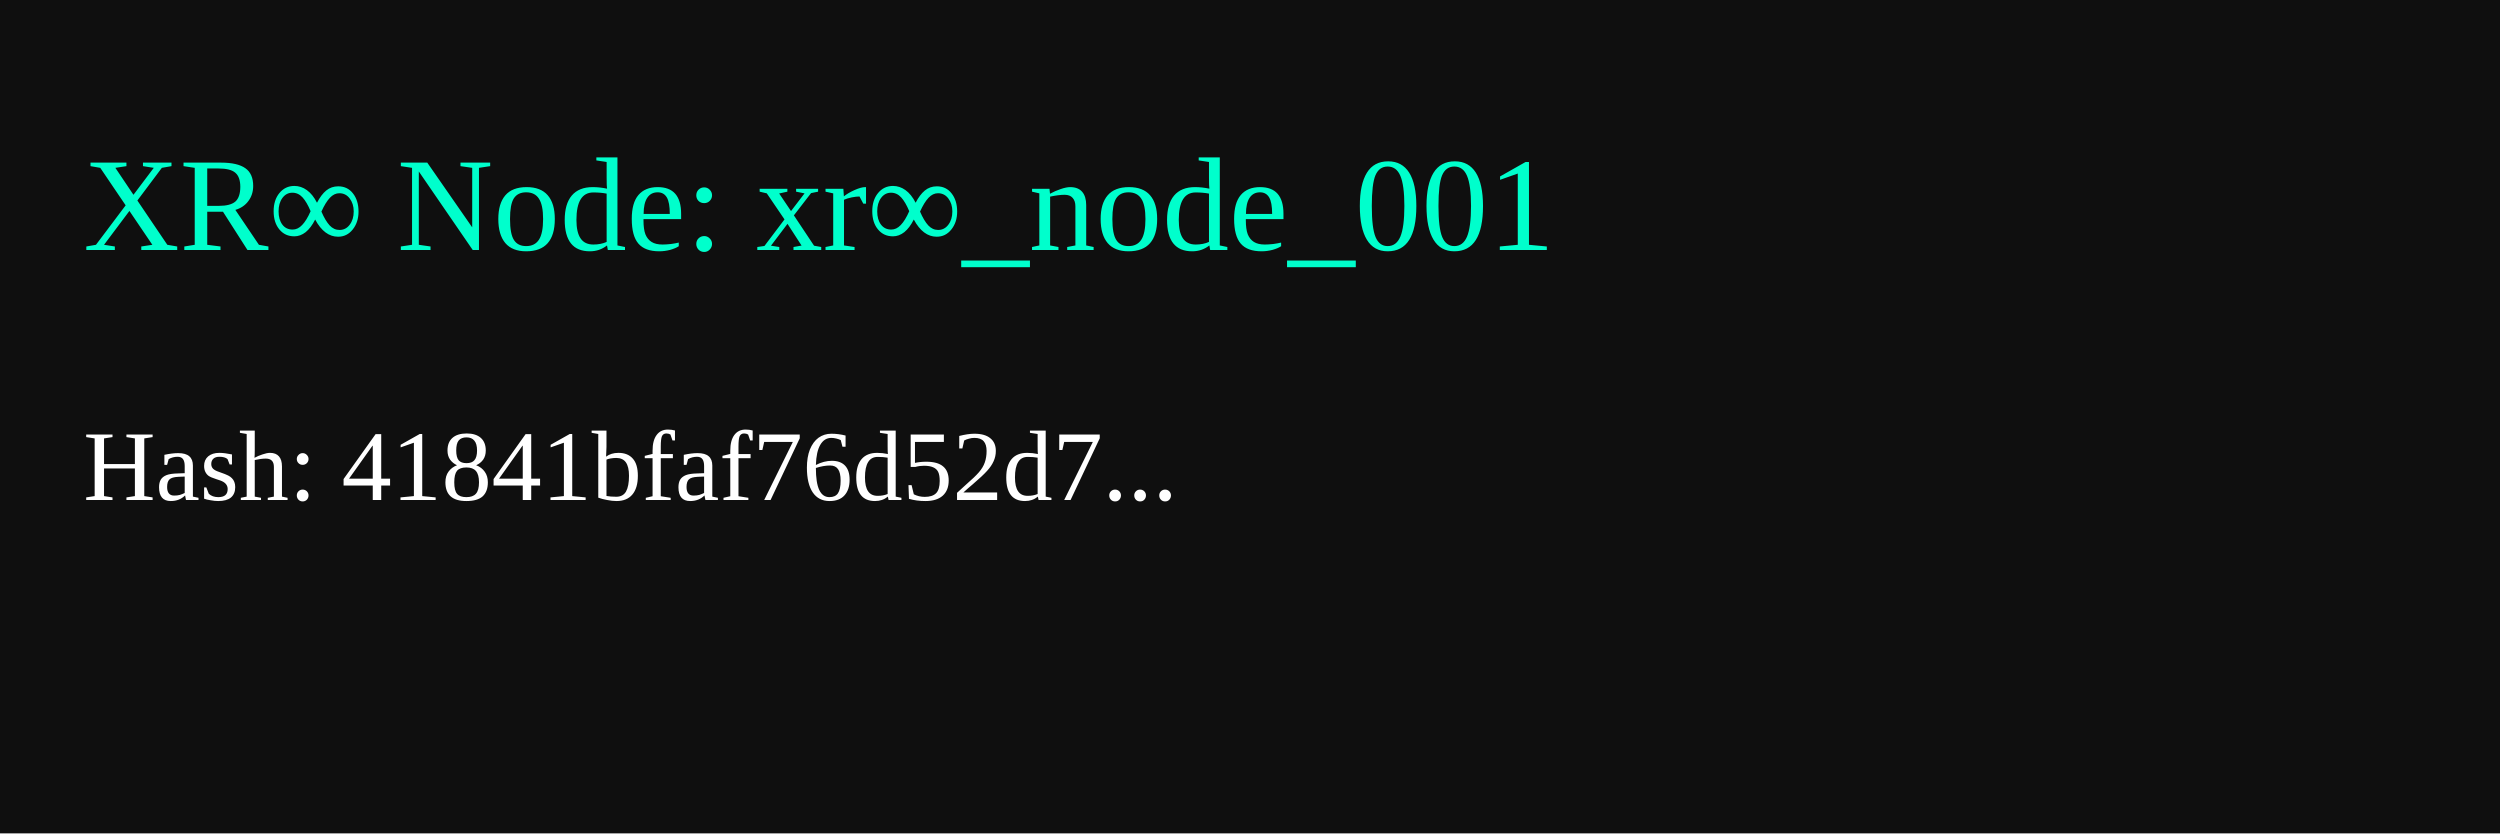
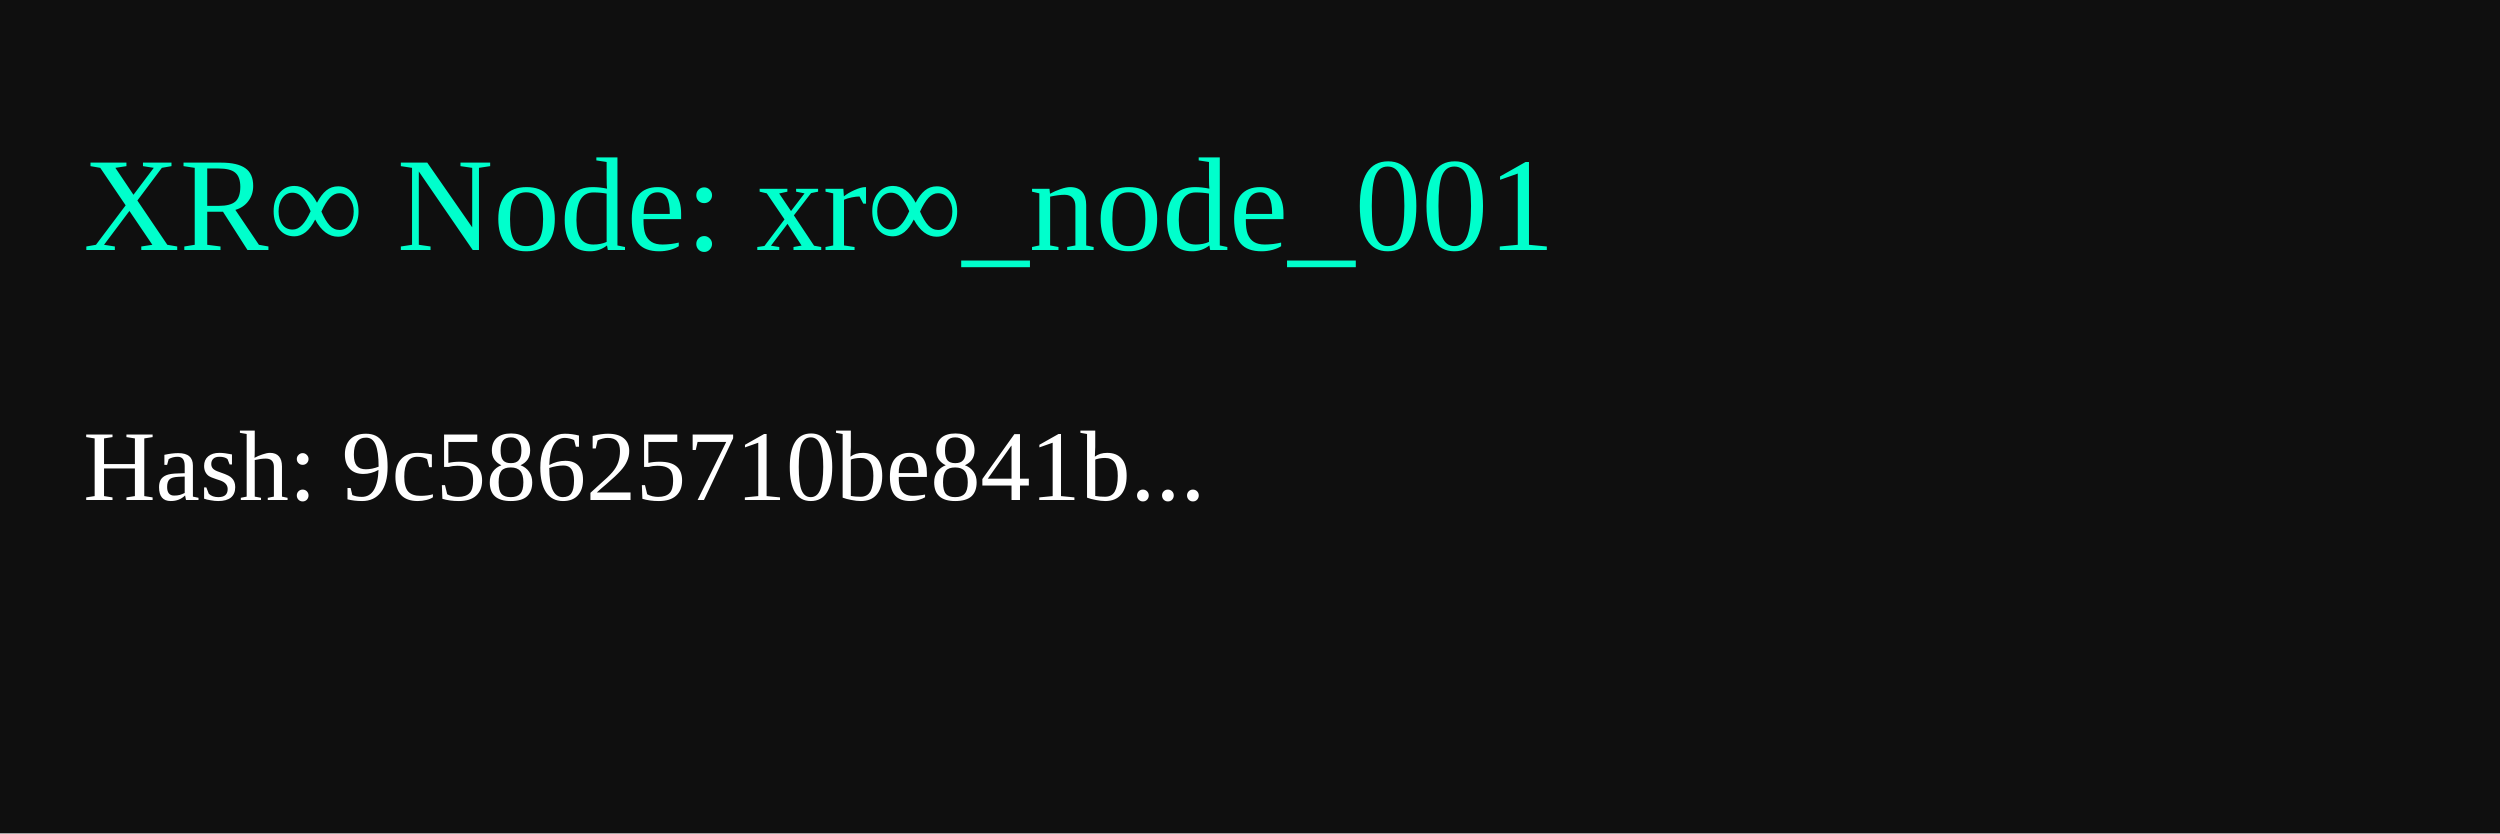
<svg xmlns="http://www.w3.org/2000/svg" width="300" height="100">
  <rect width="300" height="100" fill="#0f0f0f" />
  <text x="10" y="30" fill="#00ffcc" font-size="16">XR∞ Node: xr∞_node_001</text>
-   <text x="10" y="60" fill="#ffffff" font-size="12">Hash: 41841bfaf76d52d7...</text>
+   <text x="10" y="60" fill="#ffffff" font-size="12">Hash: 9c58625710be841b...</text>
</svg>
